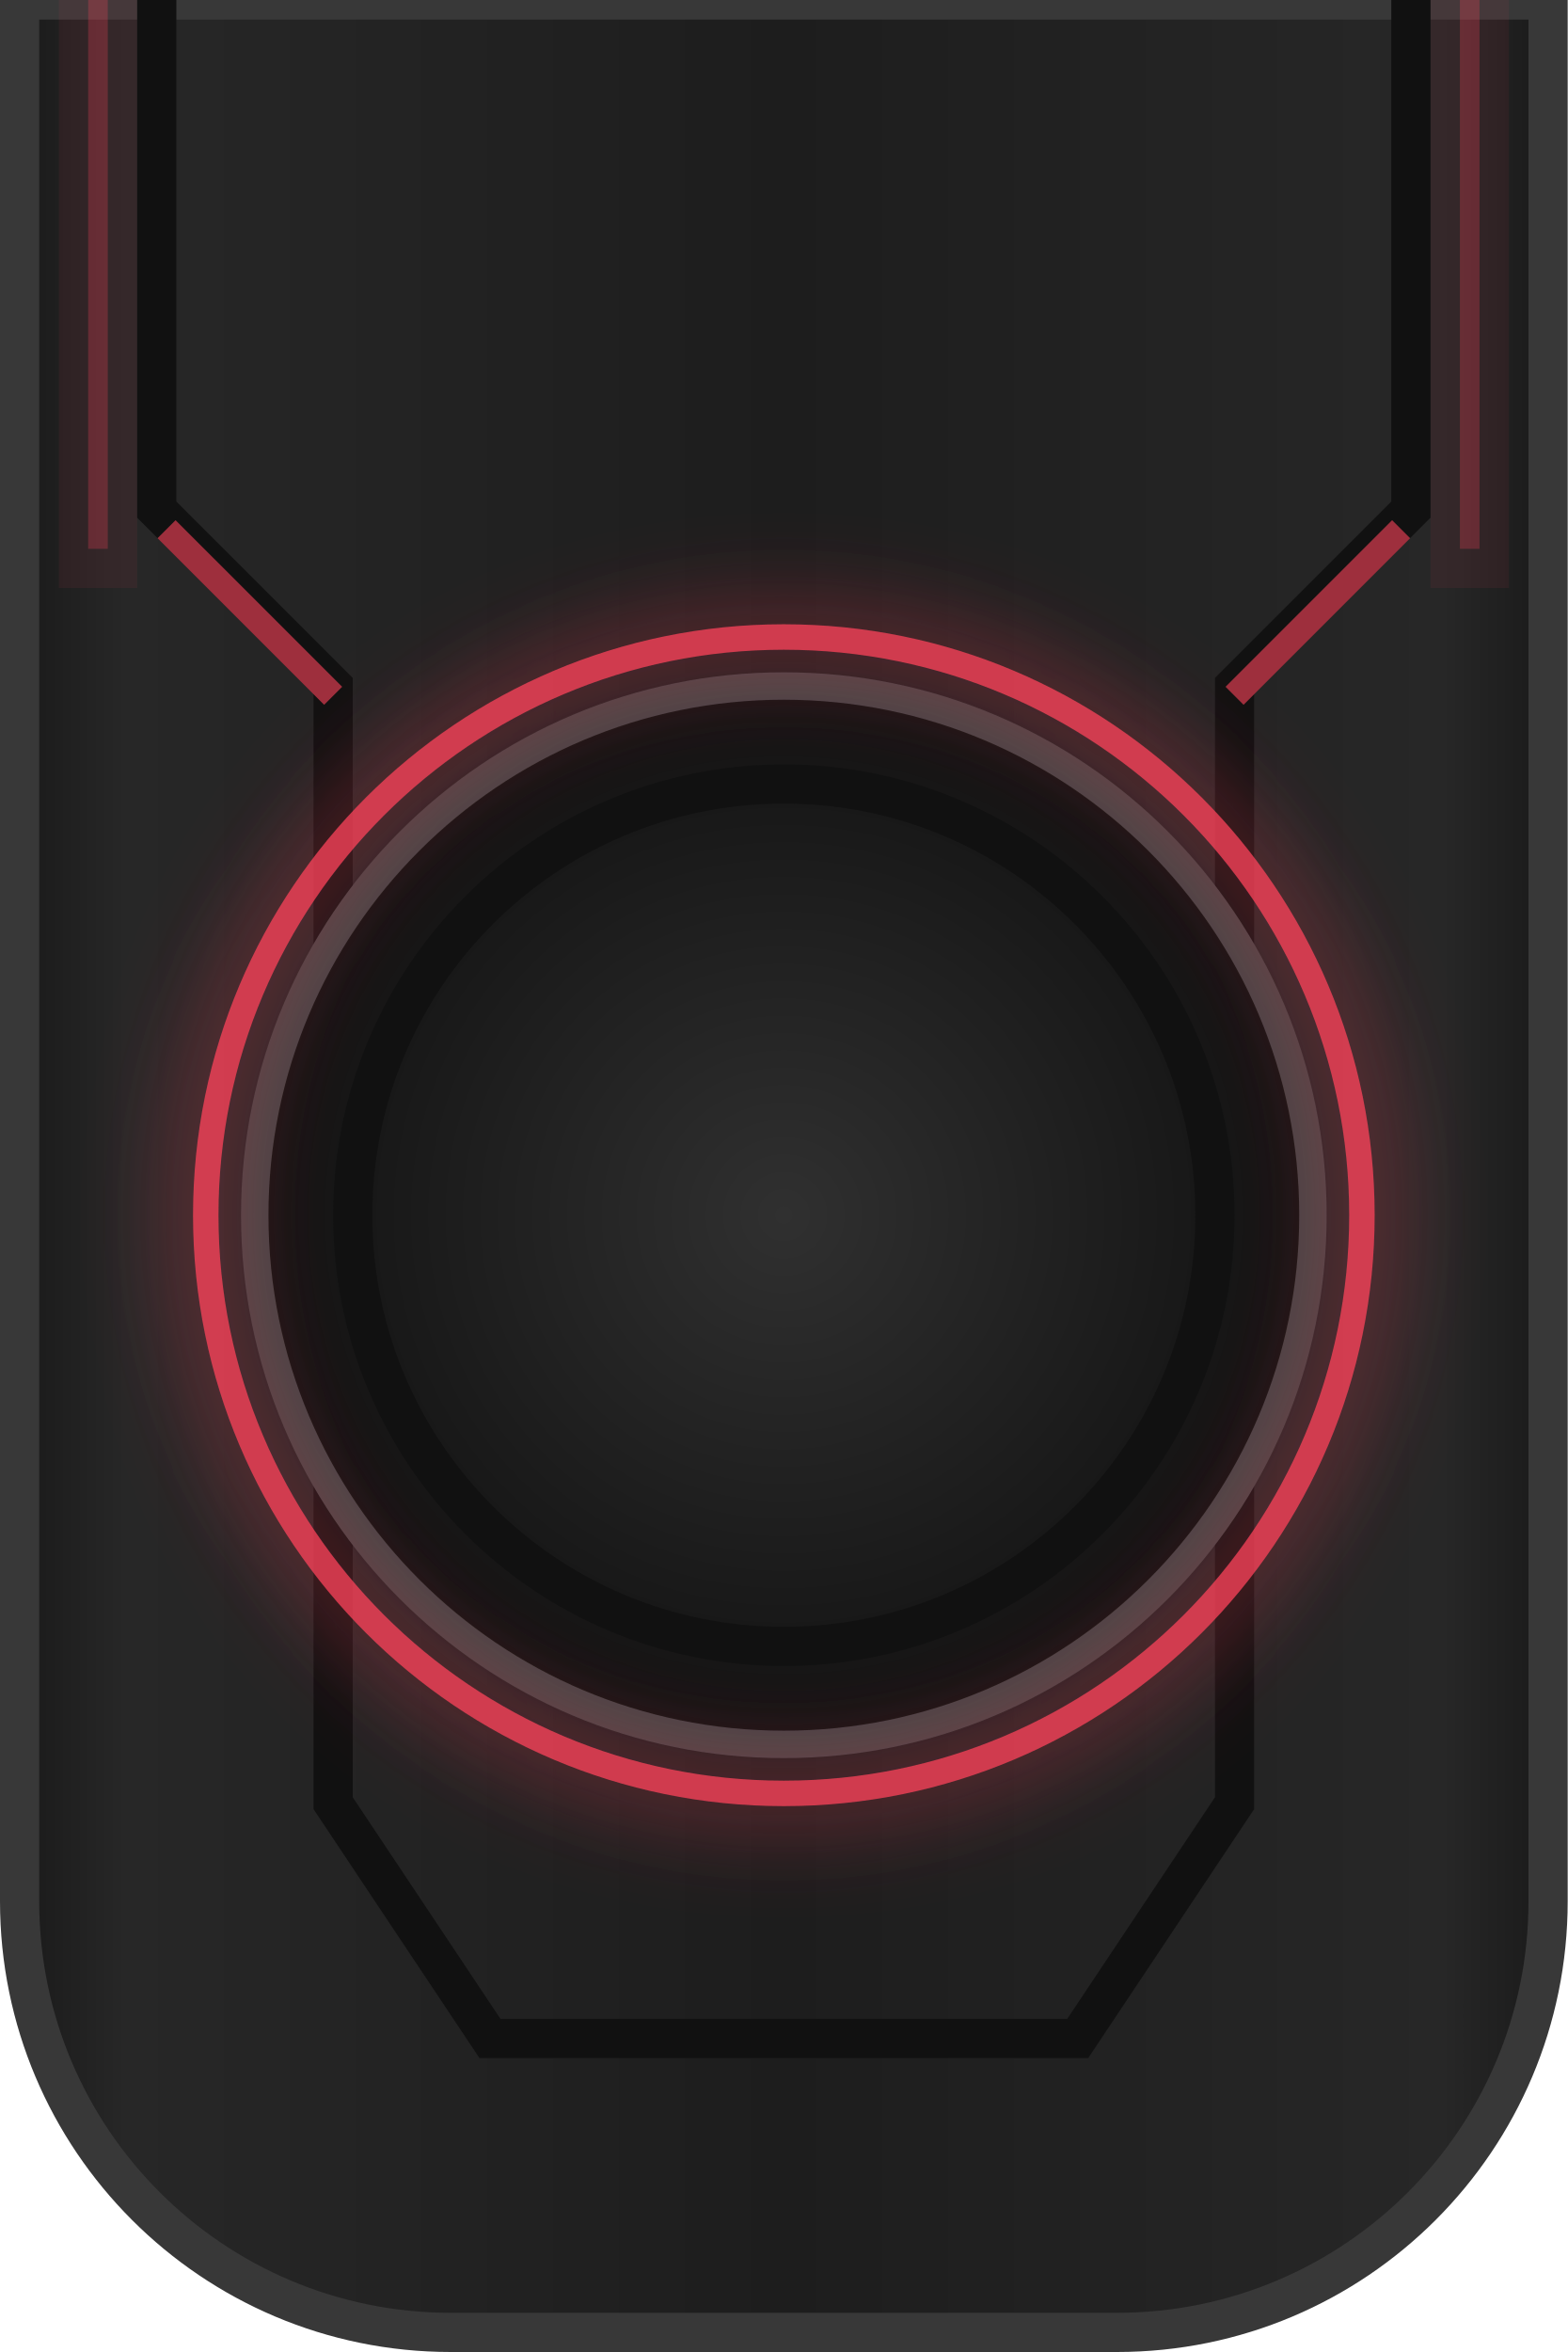
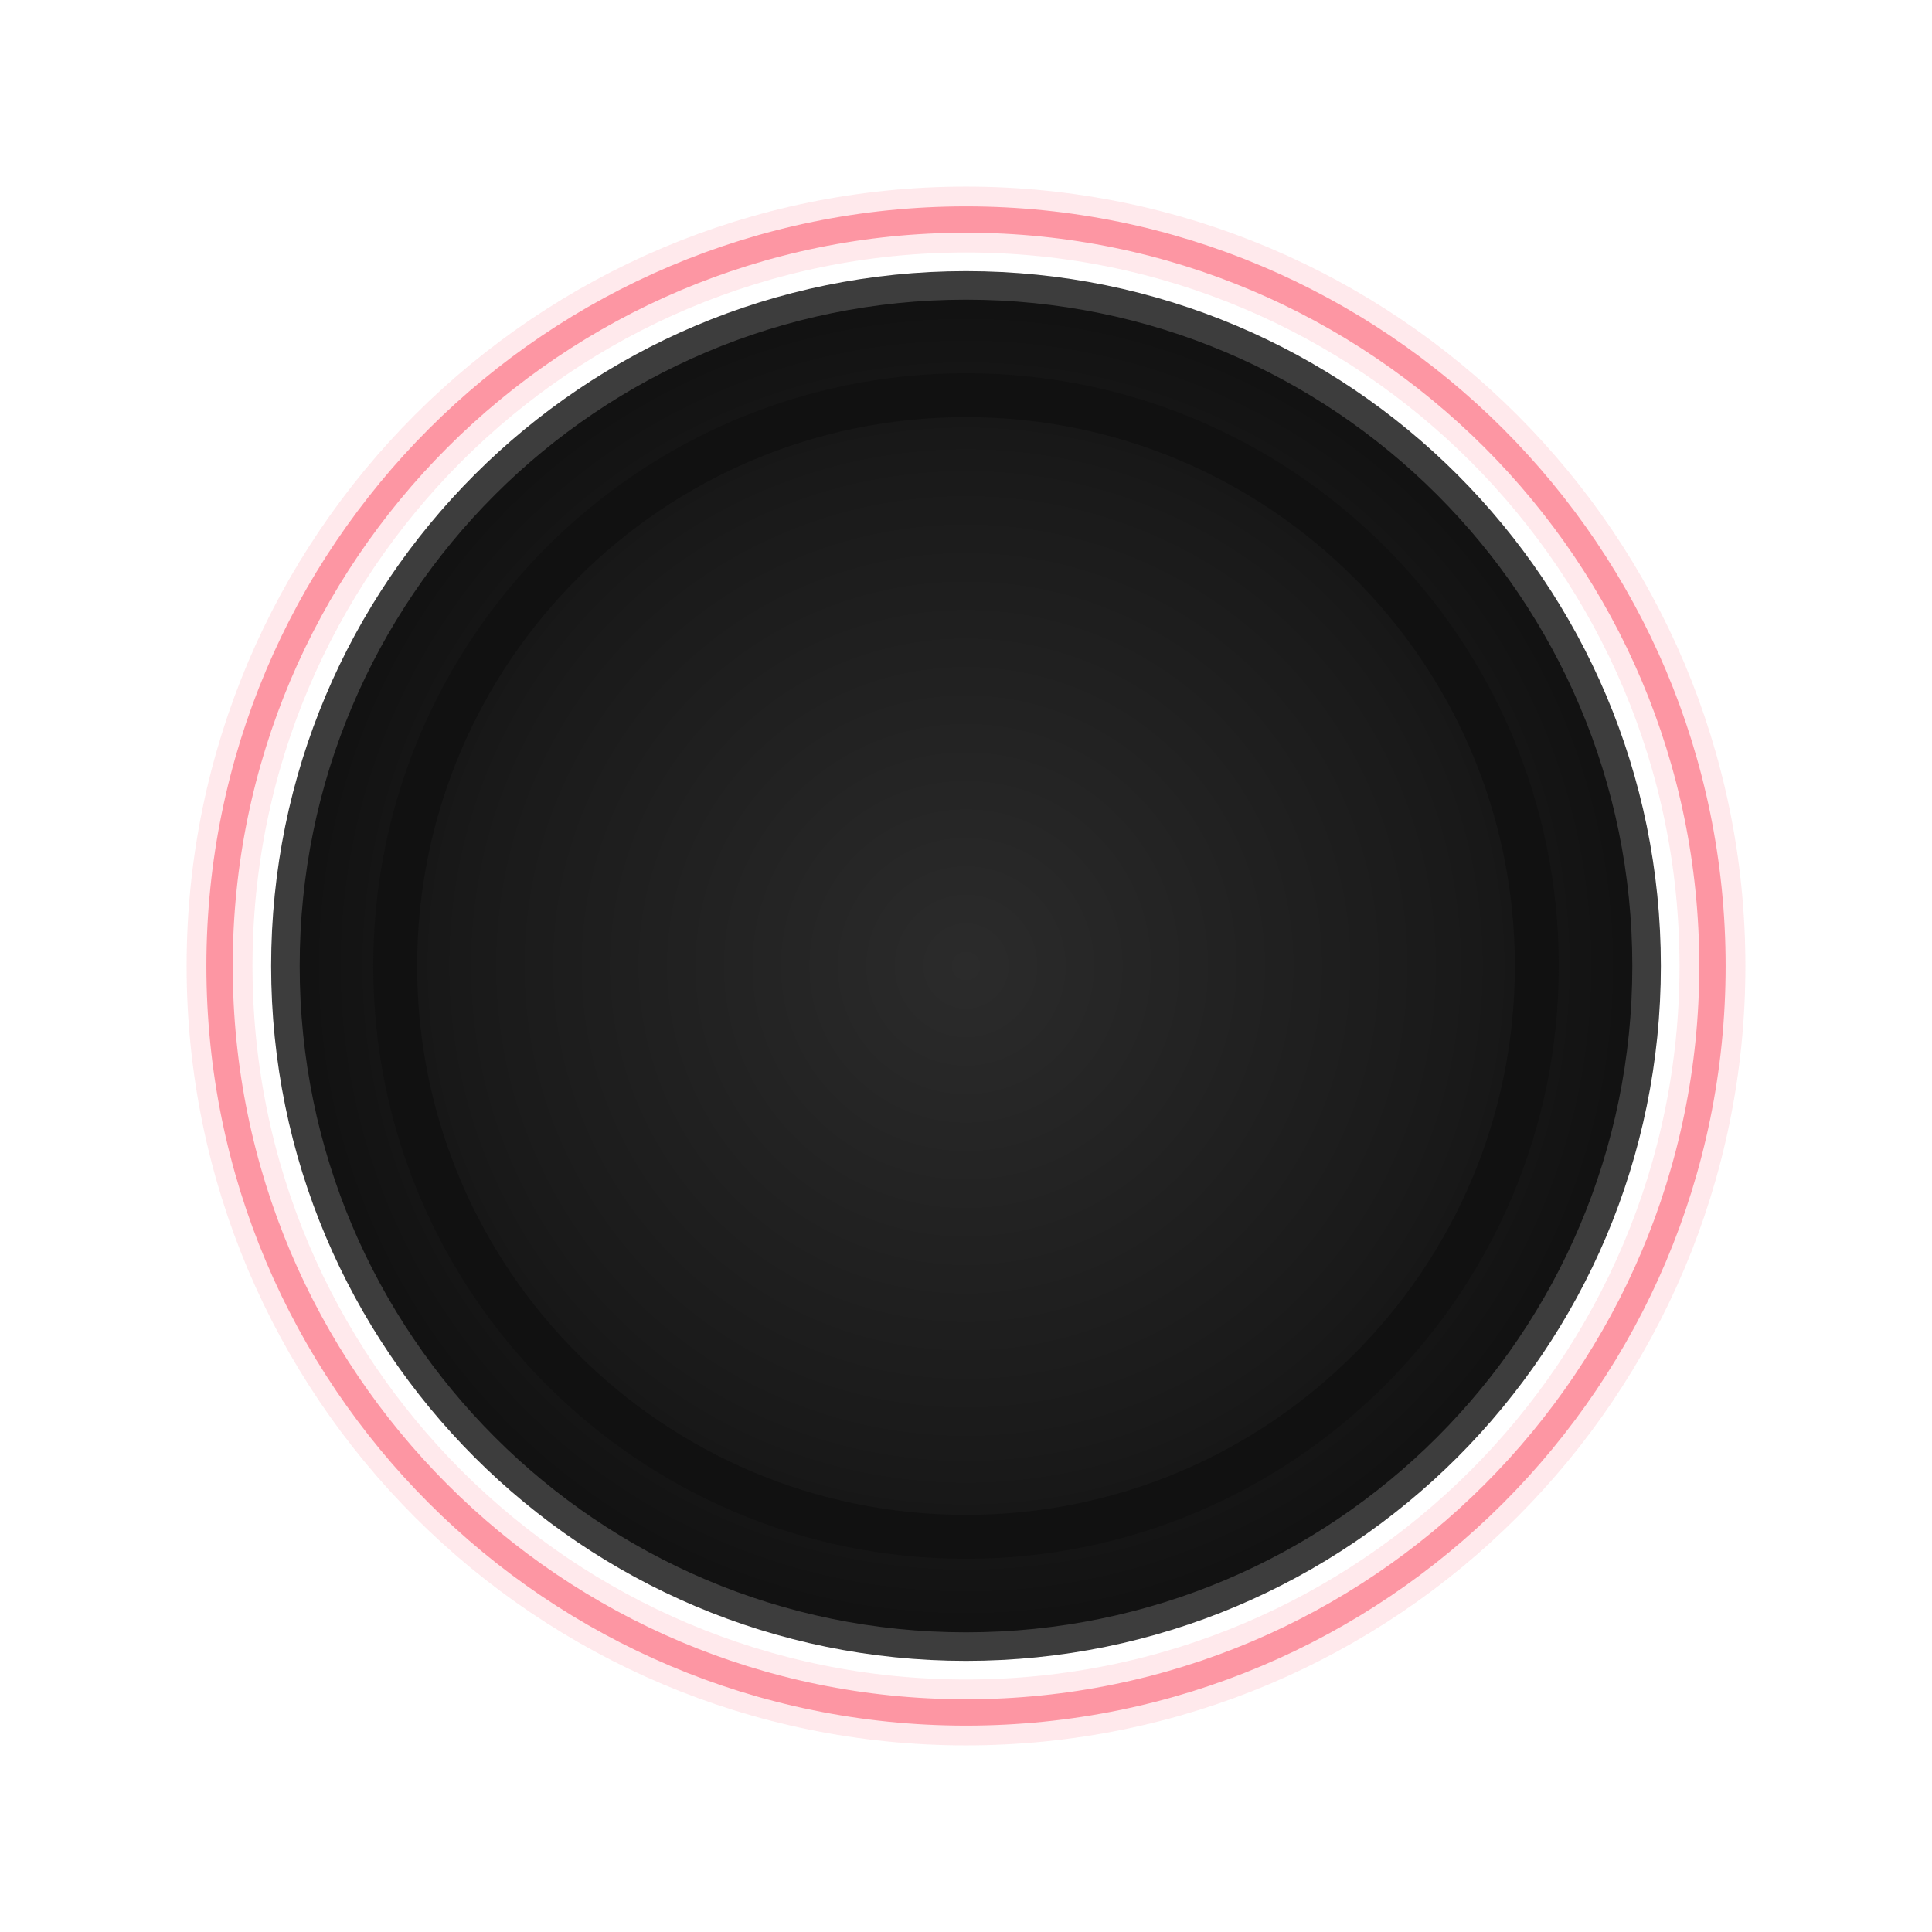
- <svg xmlns="http://www.w3.org/2000/svg" width="80" height="120" viewBox="0 0 80 120" fill="none">
+ <svg xmlns="http://www.w3.org/2000/svg" width="88" height="88" viewBox="0 0 88 88" fill="none">
  <defs>
-     <linearGradient id="body" x1="0" y1="0" x2="80" y2="0" gradientUnits="userSpaceOnUse">
-       <stop offset="0" stop-color="#181818" />
-       <stop offset=".08" stop-color="#272727" />
-       <stop offset=".5" stop-color="#1d1d1d" />
-       <stop offset=".92" stop-color="#272727" />
-       <stop offset="1" stop-color="#181818" />
-     </linearGradient>
-     <radialGradient id="well" cx="0" cy="0" r="1" gradientTransform="translate(40 62) rotate(90) scale(30)" gradientUnits="userSpaceOnUse">
-       <stop offset="0" stop-color="#303030" />
+     <radialGradient id="well" cx="0" cy="0" r="1" gradientTransform="translate(44 44) rotate(90) scale(34)" gradientUnits="userSpaceOnUse">
+       <stop offset="0" stop-color="#2b2b2b" />
      <stop offset=".65" stop-color="#1a1a1a" />
      <stop offset="1" stop-color="#0e0e0e" />
    </radialGradient>
-     <filter id="redGlow" x="-60%" y="-60%" width="220%" height="220%">
-       <feGaussianBlur stdDeviation="2.4" result="b" />
-       <feMerge>
-         <feMergeNode in="b" />
-         <feMergeNode in="SourceGraphic" />
-       </feMerge>
-     </filter>
  </defs>
-   <path d="M1 0V97A22 22 0 0 0 23 119H57A22 22 0 0 0 79 97V0Z" fill="url(#body)" stroke="#383838" stroke-width="2" />
-   <rect x="3" y="0" width="4" height="30" fill="#fc435a" opacity=".07" />
-   <rect x="73" y="0" width="4" height="30" fill="#fc435a" opacity=".07" />
-   <rect x="4.5" y="0" width="1" height="28" fill="#fc435a" opacity=".26" />
-   <rect x="74.5" y="0" width="1" height="28" fill="#fc435a" opacity=".26" />
-   <path d="M8 0V26L17 35V92L25 104H55L63 92V35L72 26V0" stroke="#111111" stroke-width="2" />
-   <path d="M8.5 27L17 35.5" stroke="#fc435a" stroke-width="1.3" opacity=".6" />
-   <path d="M71.5 27L63 35.5" stroke="#fc435a" stroke-width="1.3" opacity=".6" />
-   <circle cx="40" cy="62" r="27" fill="url(#well)" stroke="#444444" stroke-width="1.4" />
-   <circle cx="40" cy="62" r="29.5" stroke="#fc435a" stroke-width="1.3" opacity=".8" filter="url(#redGlow)" />
-   <circle cx="40" cy="62" r="22" stroke="#111111" stroke-width="2" />
-   <path d="M26 110H54" stroke="#fc435a" stroke-width="1.4" opacity=".85" filter="url(#redGlow)" />
+   <circle cx="44" cy="44" r="31" fill="url(#well)" stroke="#3d3d3d" stroke-width="1.3" />
+   <circle cx="44" cy="44" r="34" stroke="#fc435a" stroke-width="3" opacity=".12" />
+   <circle cx="44" cy="44" r="34" stroke="#fc435a" stroke-width="1.2" opacity=".5" />
+   <circle cx="44" cy="44" r="26" stroke="#111111" stroke-width="2" />
</svg>
